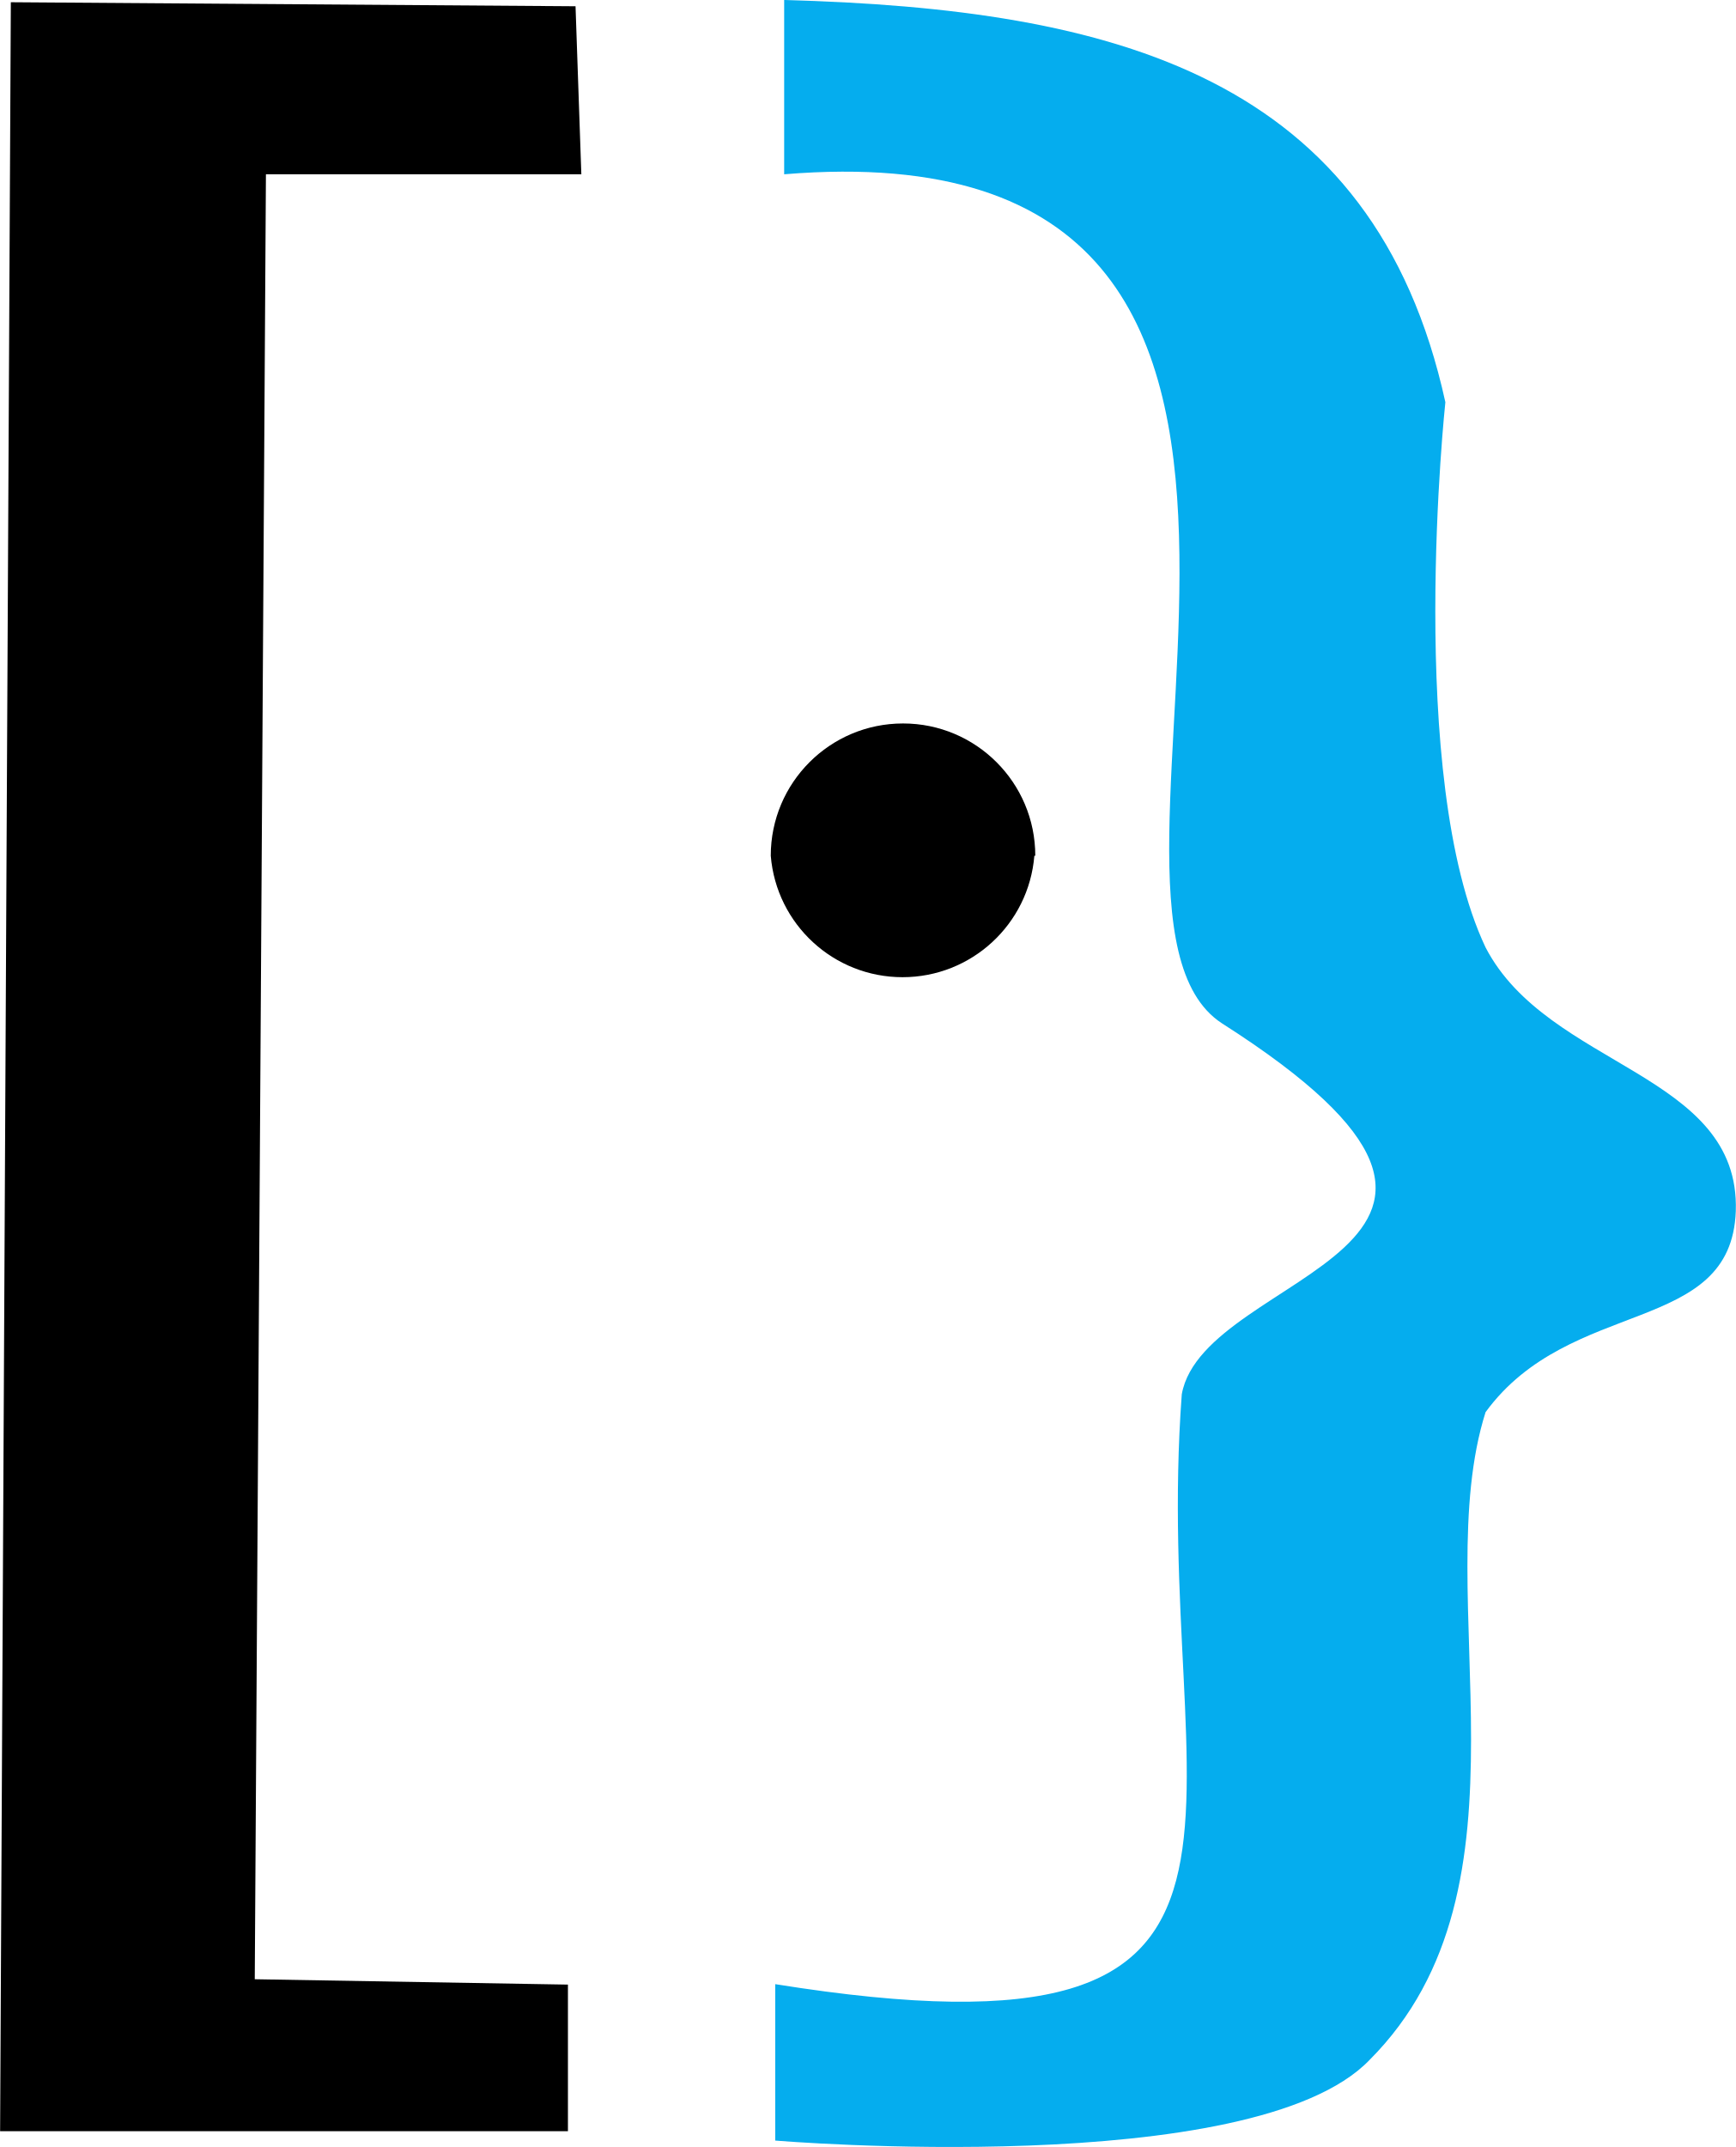
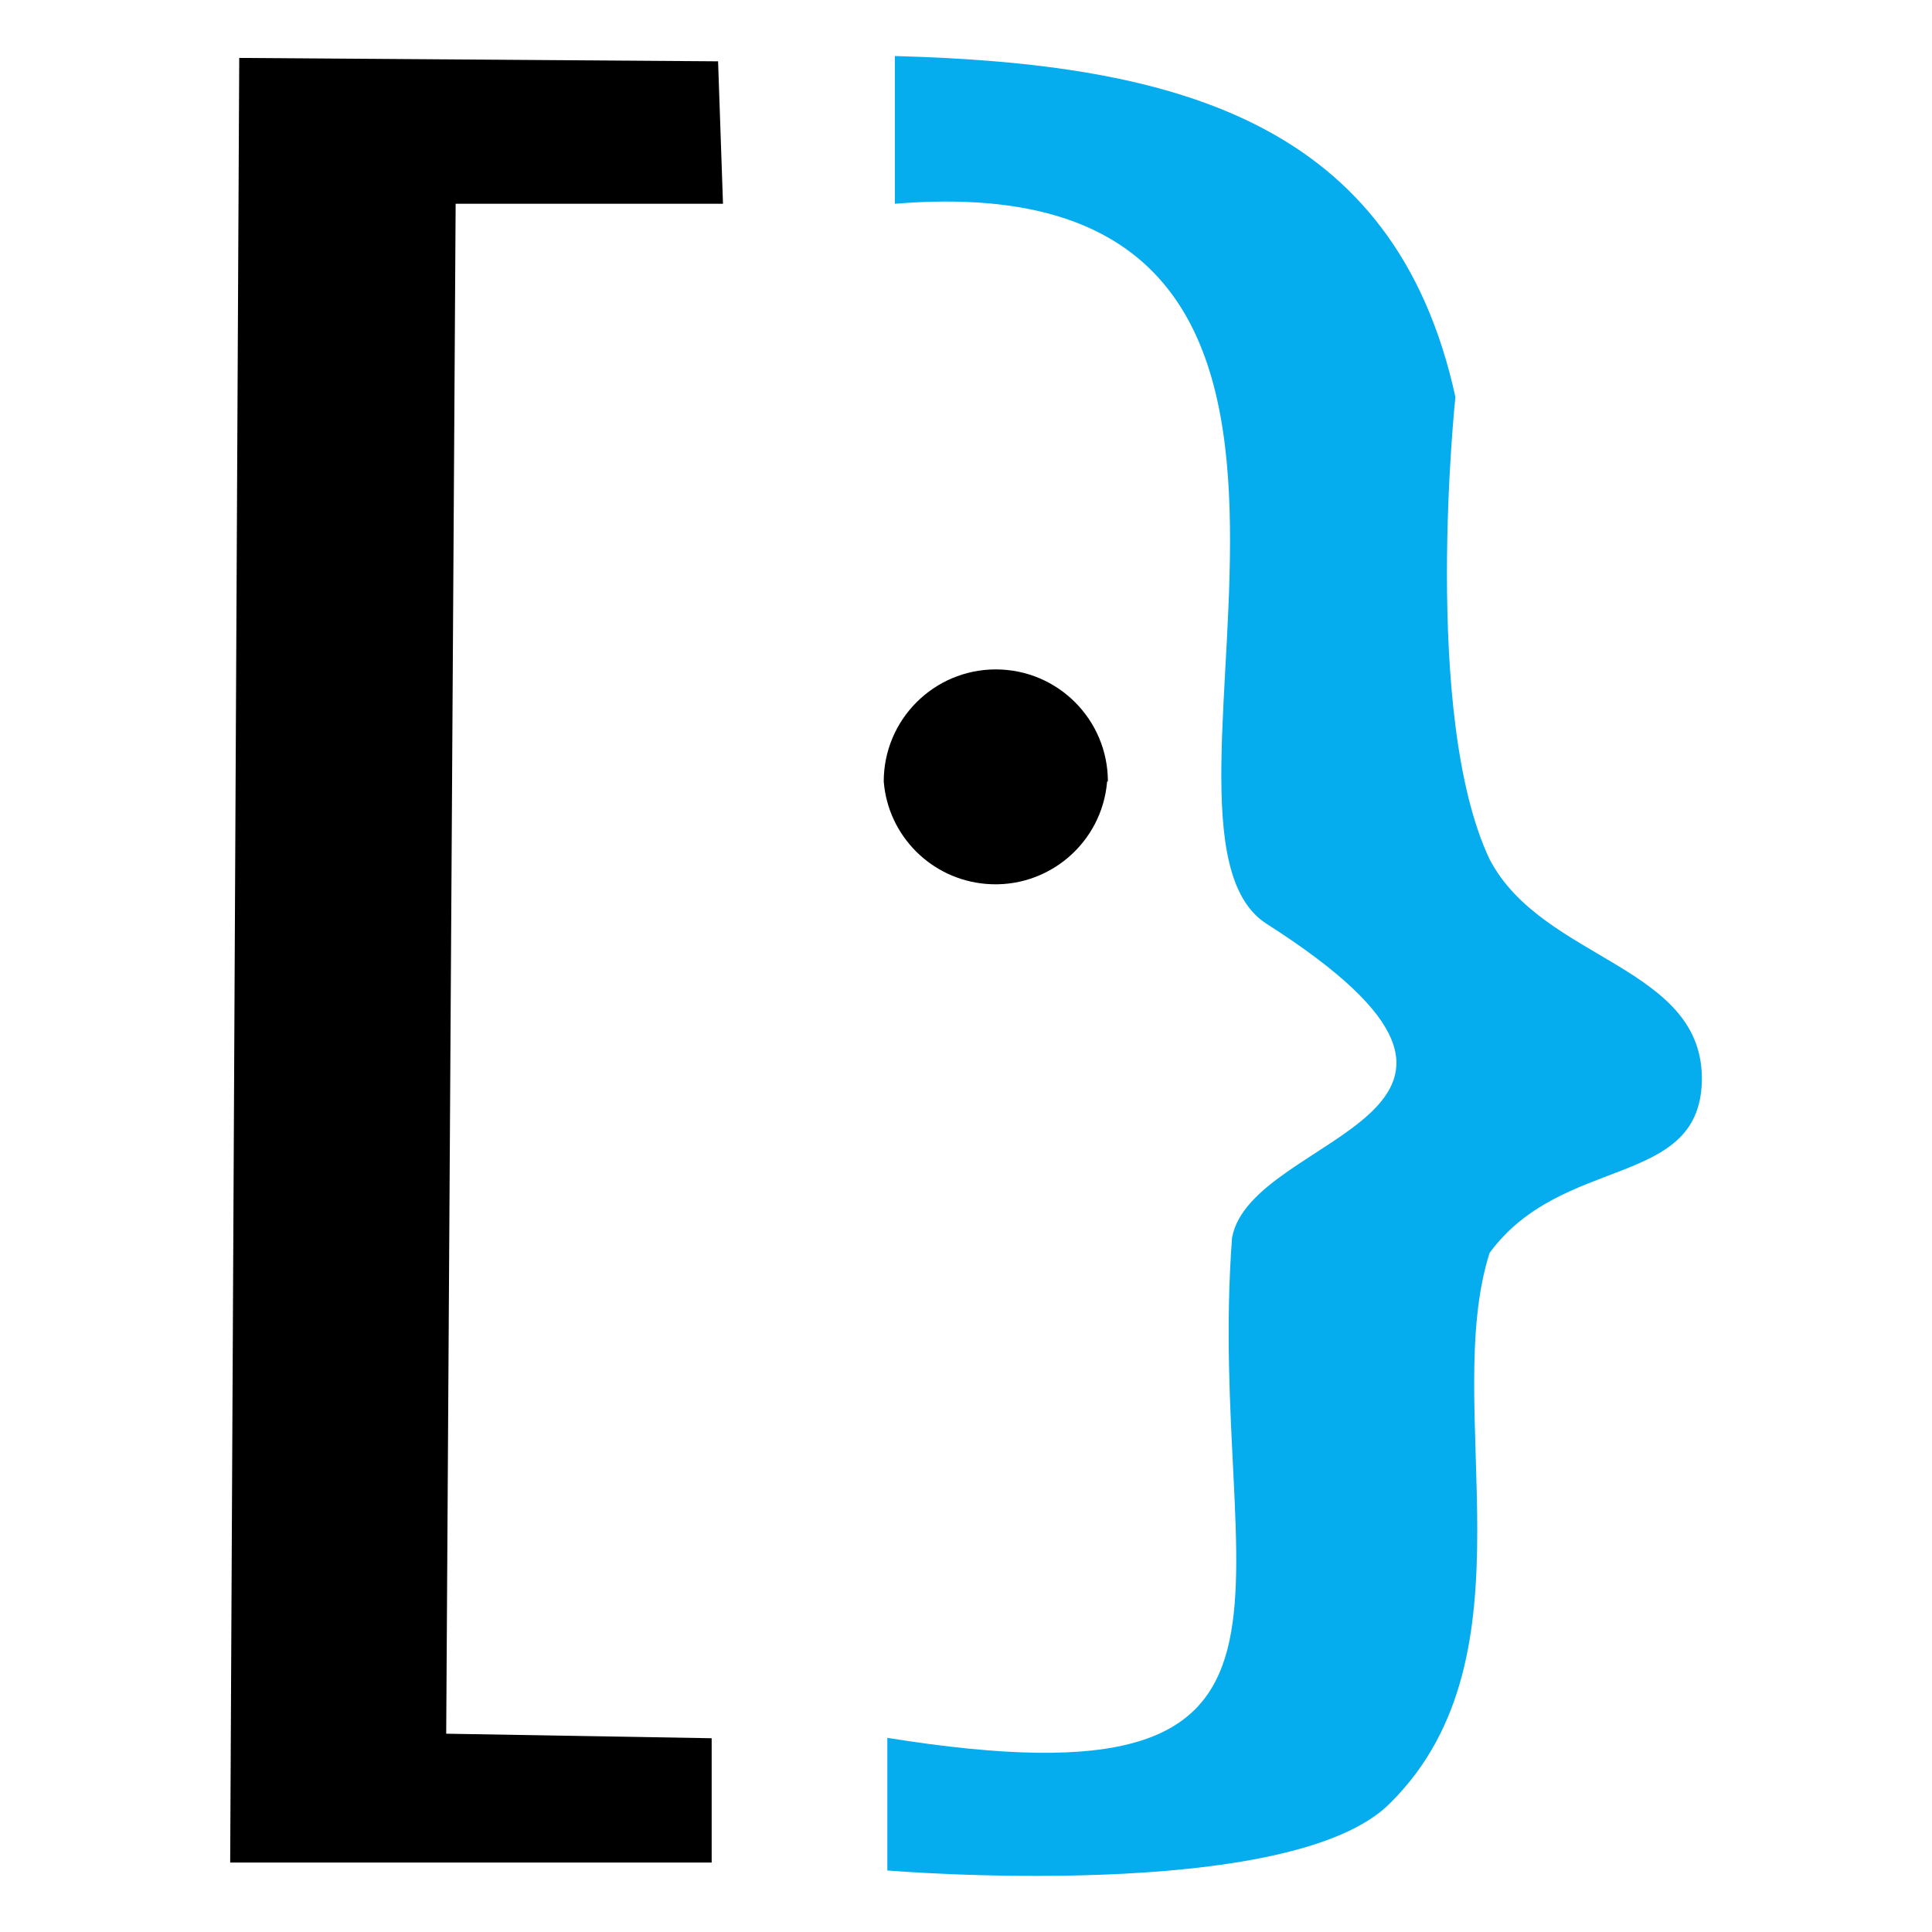
- <svg xmlns="http://www.w3.org/2000/svg" width="2022" height="2500" viewBox="12.55 8 38.853 48.044">
-   <path fill="#05ADEE" d="M30.1 8v3.9c14.5-1.2 5.8 16.4 9.8 19 8 5.1-.4 5.5-.9 8.3-.7 9.399 3.4 15.2-9.1 13.2v3.5s10.7.899 13.3-1.801C47.1 50.2 44.5 43.7 45.8 39.6c1.9-2.6 5.5-1.699 5.601-4.5.1-3.1-4.2-3.2-5.601-5.899C44 25.4 44.9 17 44.9 17c-1.6-7.3-7.4-8.8-14.8-9zm5.6 19.1" />
-   <path d="M35.7 27.15a2.96 2.96 0 0 1-5.9 0 2.96 2.96 0 0 1 5.921-.001v.001H35.7zM12.79 8.05l-.24 47.64h12.71v-3.28l-7.01-.12.25-40.39h7.06l-.13-3.76-12.64-.09z" />
+ <svg xmlns="http://www.w3.org/2000/svg" version="1.1" id="Layer_1" x="0px" y="0px" viewBox="0 0 1024 1024" style="enable-background:new 0 0 1024 1024;" xml:space="preserve">
+   <style type="text/css">
+ 	.st0{fill:#05ADEE;}
+ </style>
+   <g>
+     <path class="st0" d="M474.3,29.7V108c291.1-24.1,116.4,329.3,196.8,381.5c160.6,102.4-8,110.4-18.1,166.6   c-14.1,188.7,68.3,305.2-182.7,265v70.3c0,0,214.8,18,267-36.2c78.3-78.3,26.1-208.8,52.2-291.1C827.7,611.9,900,630,902,573.8   c2-62.2-84.3-64.2-112.5-118.4c-36.1-76.3-18.1-245-18.1-245C739.3,63.8,622.9,33.7,474.3,29.7L474.3,29.7z" />
+     <path d="M586.8,414.2c-2.7,32.7-31.4,57-64.1,54.3c-29-2.4-52-25.4-54.3-54.3c0-32.8,26.6-59.4,59.4-59.4   c32.8,0,59.4,26.6,59.4,59.4v0H586.8z M126.8,30.7L122,987.2h255.2v-65.9l-140.7-2.4l5-810.9h141.7l-2.6-75.5L126.8,30.7   L126.8,30.7z" />
+   </g>
</svg>
